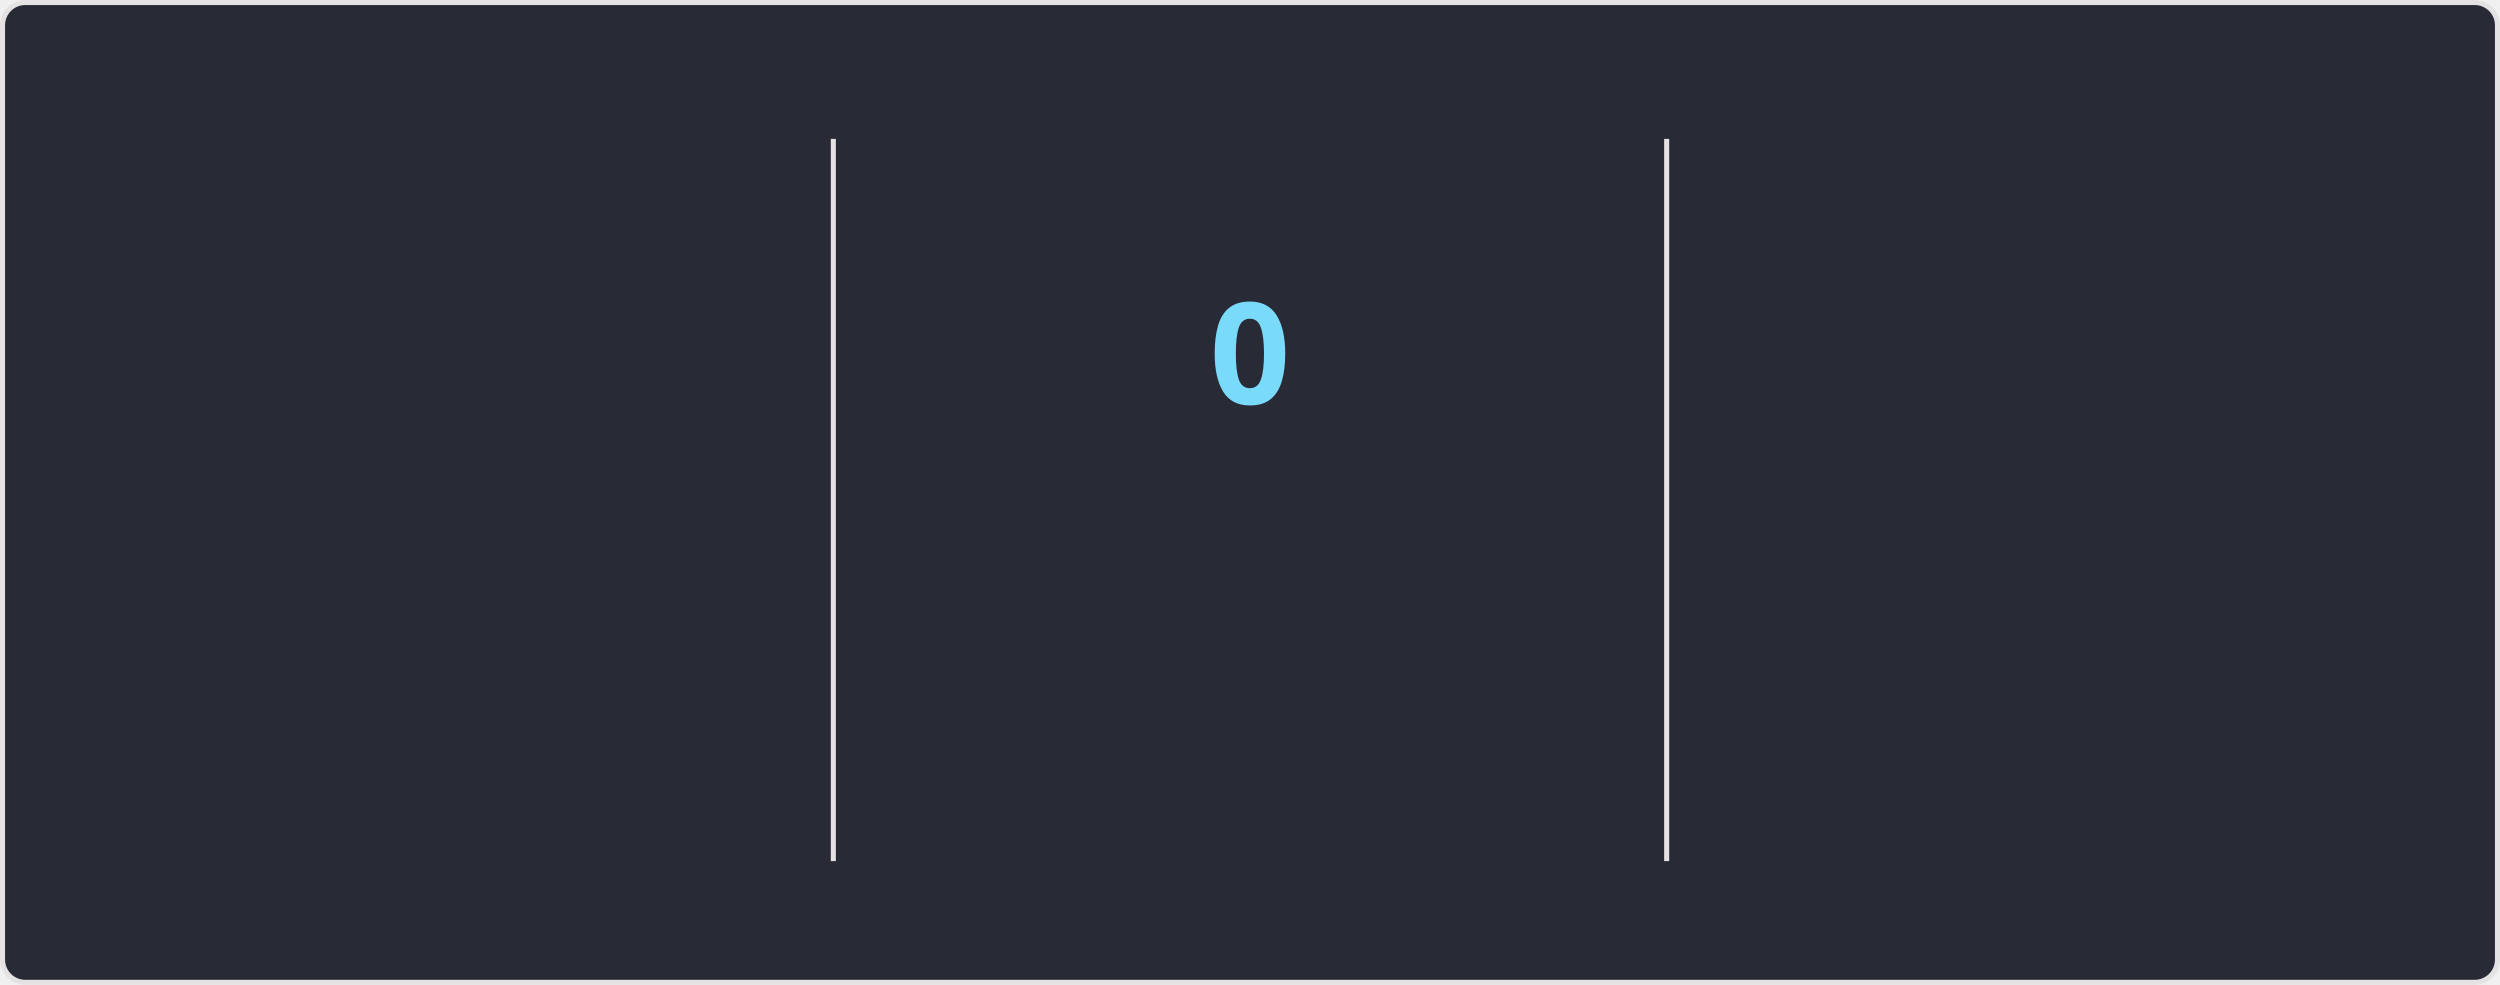
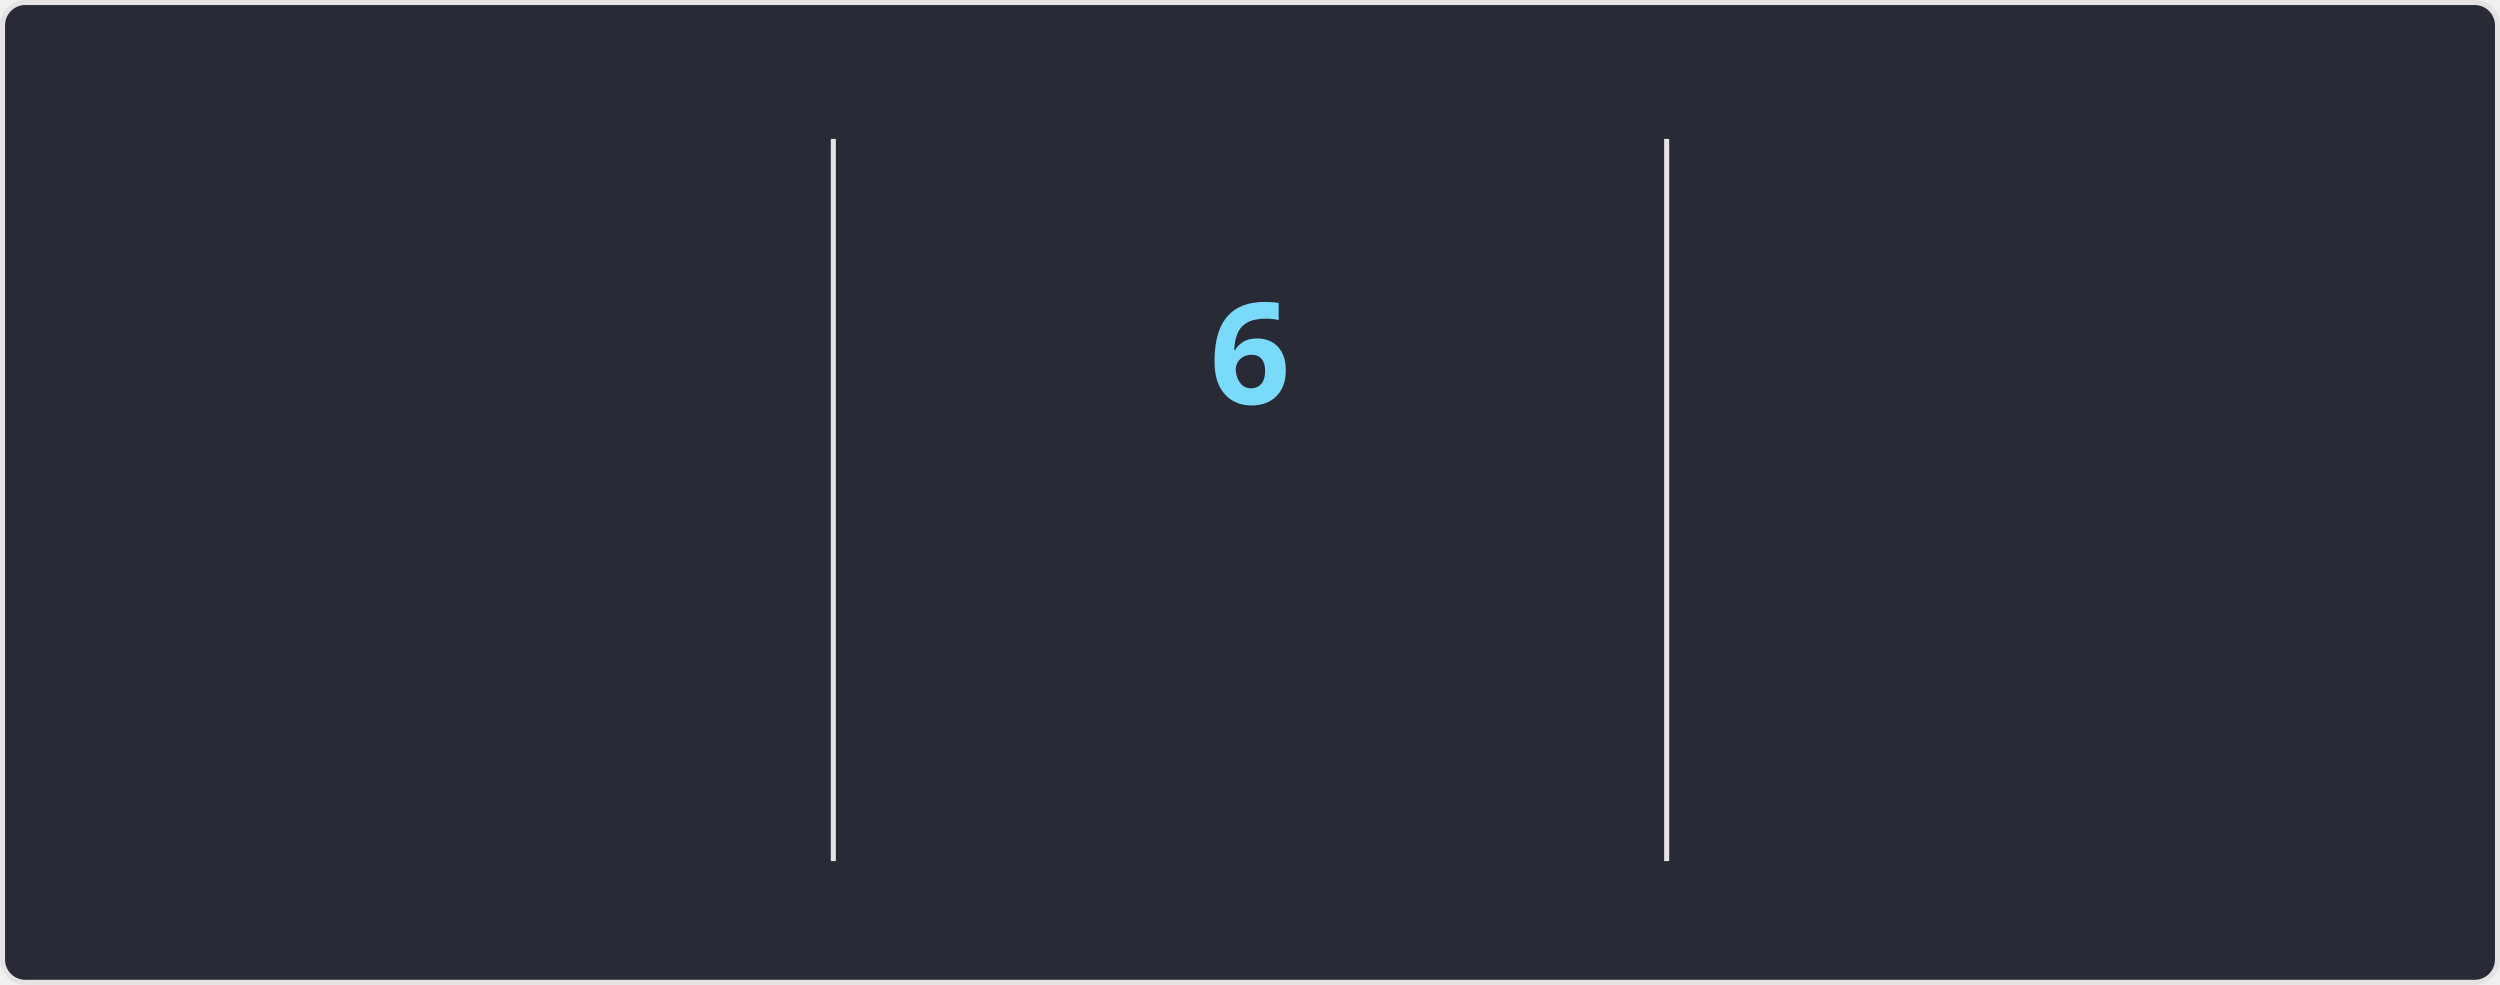
<svg xmlns="http://www.w3.org/2000/svg" style="isolation: isolate" viewBox="0 0 495 195" width="495px" height="195px" direction="ltr">
  <style>
    @keyframes currstreak {
      0% { font-size: 3px; opacity: 0.2; }
      80% { font-size: 34px; opacity: 1; }
      100% { font-size: 28px; opacity: 1; }
    }
    @keyframes fadein {
      0% { opacity: 0; }
      100% { opacity: 1; }
    }
    .big-number {
      font-family: "Segoe UI", Ubuntu, sans-serif;
      font-weight: 700;
      font-size: 28px;
      fill: #ff6e96;
    }
    .label {
      font-family: "Segoe UI", Ubuntu, sans-serif;
      font-weight: 400;
      font-size: 14px;
      fill: #ff6e96;
    }
    .range-text {
      font-family: "Segoe UI", Ubuntu, sans-serif;
      font-weight: 400;
      font-size: 12px;
      fill: #f8f8f2;
    }
    .current-streak-num {
      font-family: "Segoe UI", Ubuntu, sans-serif;
      font-weight: 700;
      font-size: 28px;
      fill: #79dafa;
    }</style>
  <defs>
    <clipPath id="outer_rectangle">
      <rect width="495" height="195" rx="4.5" />
    </clipPath>
    <mask id="mask_out_ring_behind_fire">
      <rect width="495" height="195" fill="white" />
      <ellipse id="mask-ellipse" cx="247.5" cy="32" rx="13" ry="18" fill="black" />
    </mask>
  </defs>
  <g clip-path="url(#outer_rectangle)">
    <g style="isolation: isolate">
      <rect fill="#282a36" rx="4.5" x="0.5" y="0.5" width="494" height="194" stroke="#e4e2e2" />
    </g>
    <g style="isolation: isolate">
      <line x1="165" y1="28" x2="165" y2="170" vector-effect="non-scaling-stroke" stroke-width="1" stroke="#e4e2e2" stroke-linejoin="miter" stroke-linecap="square" stroke-miterlimit="3" />
      <line x1="330" y1="28" x2="330" y2="170" vector-effect="non-scaling-stroke" stroke-width="1" stroke="#e4e2e2" stroke-linejoin="miter" stroke-linecap="square" stroke-miterlimit="3" />
    </g>
    <g style="isolation: isolate">
      <g transform="translate(82.5, 48)">
        <text x="0" y="32" stroke-width="0" text-anchor="middle" class="big-number" style="opacity: 0; animation: fadein 0.5s linear forwards 0.6s">
            3.6K
          </text>
      </g>
      <g transform="translate(82.5, 84)">
        <text x="0" y="32" stroke-width="0" text-anchor="middle" class="label" style="opacity: 0; animation: fadein 0.5s linear forwards 0.7s">
            Total Contributions
          </text>
      </g>
      <g transform="translate(82.5, 114)">
        <text x="0" y="32" stroke-width="0" text-anchor="middle" class="range-text" style="opacity: 0; animation: fadein 0.5s linear forwards 0.8s">
            Sep 21 - Present
          </text>
      </g>
    </g>
    <g style="isolation: isolate">
      <g mask="url(#mask_out_ring_behind_fire)">
        <circle cx="247.5" cy="71" r="40" fill="none" stroke="#ff6e96" stroke-width="5" style="opacity: 0; animation: fadein 0.5s linear forwards 0.4s" />
      </g>
      <g transform="translate(247.5, 19.5)" stroke-opacity="0" style="opacity: 0; animation: fadein 0.5s linear forwards 0.6s">
        <path d="M -12 -0.5 L 15 -0.5 L 15 23.5 L -12 23.5 L -12 -0.5 Z" fill="none" />
        <path d="M 1.5 0.67 C 1.5 0.67 2.24 3.32 2.24 5.47 C 2.24 7.53 0.89 9.2 -1.17 9.2 C -3.23 9.2 -4.79 7.53 -4.79 5.47 L -4.76 5.11 C -6.78 7.51 -8 10.62 -8 13.99 C -8 18.41 -4.42 22 0 22 C 4.42 22 8 18.41 8 13.99 C 8 8.6 5.41 3.79 1.5 0.67 Z M -0.29 19 C -2.07 19 -3.51 17.6 -3.51 15.86 C -3.51 14.24 -2.46 13.1 -0.7 12.74 C 1.07 12.38 2.9 11.53 3.92 10.16 C 4.31 11.45 4.51 12.81 4.51 14.2 C 4.51 16.85 2.36 19 -0.29 19 Z" fill="#ff6e96" stroke-opacity="0" />
      </g>
      <g transform="translate(247.5, 48)">
        <text x="0" y="32" stroke-width="0" text-anchor="middle" class="current-streak-num" style="animation: currstreak 0.6s linear forwards">
-             0
+             6
          </text>
      </g>
      <g transform="translate(247.5, 108)">
        <text x="0" y="32" stroke-width="0" text-anchor="middle" class="label" style="opacity: 0; animation: fadein 0.5s linear forwards 0.9s">
            Current Streak
          </text>
      </g>
      <g transform="translate(247.5, 145)">
        <text x="0" y="21" stroke-width="0" text-anchor="middle" class="range-text" style="opacity: 0; animation: fadein 0.5s linear forwards 0.9s">
-             0 days
+             Sep 16 - Sep 21
          </text>
      </g>
    </g>
    <g style="isolation: isolate">
      <g transform="translate(412.5, 48)">
        <text x="0" y="32" stroke-width="0" text-anchor="middle" class="big-number" style="opacity: 0; animation: fadein 0.5s linear forwards 1.2s">
            35
          </text>
      </g>
      <g transform="translate(412.5, 84)">
        <text x="0" y="32" stroke-width="0" text-anchor="middle" class="label" style="opacity: 0; animation: fadein 0.5s linear forwards 1.3s">
            Longest Streak
          </text>
      </g>
      <g transform="translate(412.5, 114)">
        <text x="0" y="32" stroke-width="0" text-anchor="middle" class="range-text" style="opacity: 0; animation: fadein 0.5s linear forwards 1.4s">
            Jul 19 - Aug 22
          </text>
      </g>
    </g>
  </g>
</svg>
